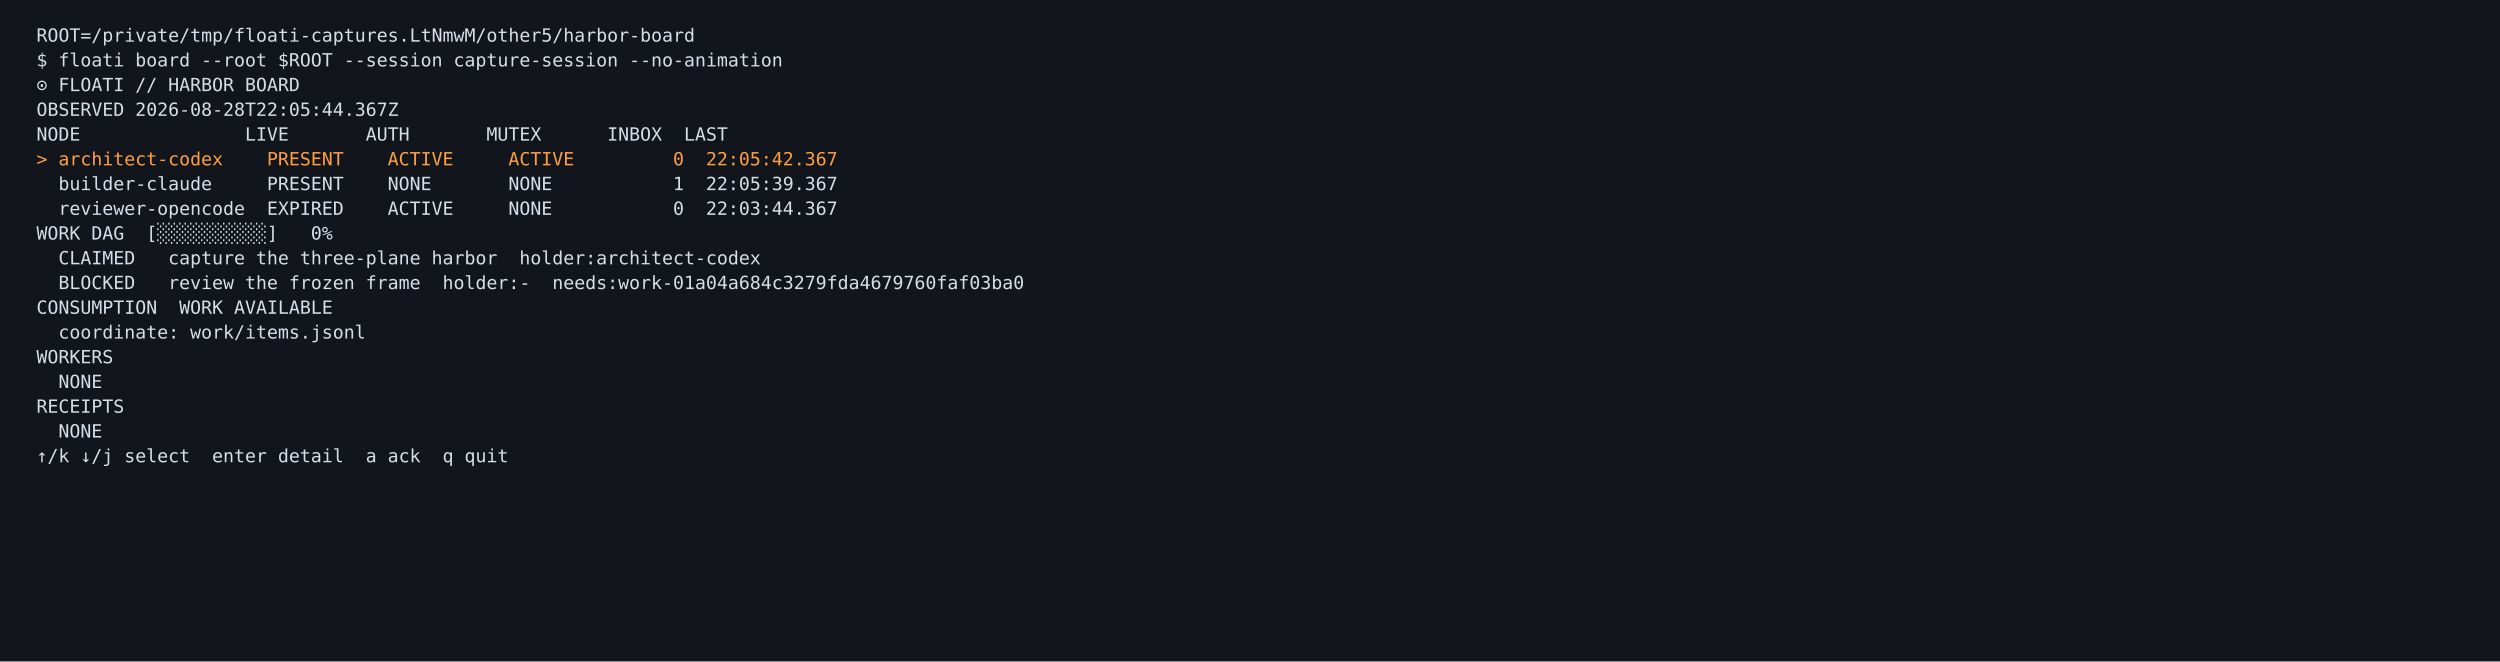
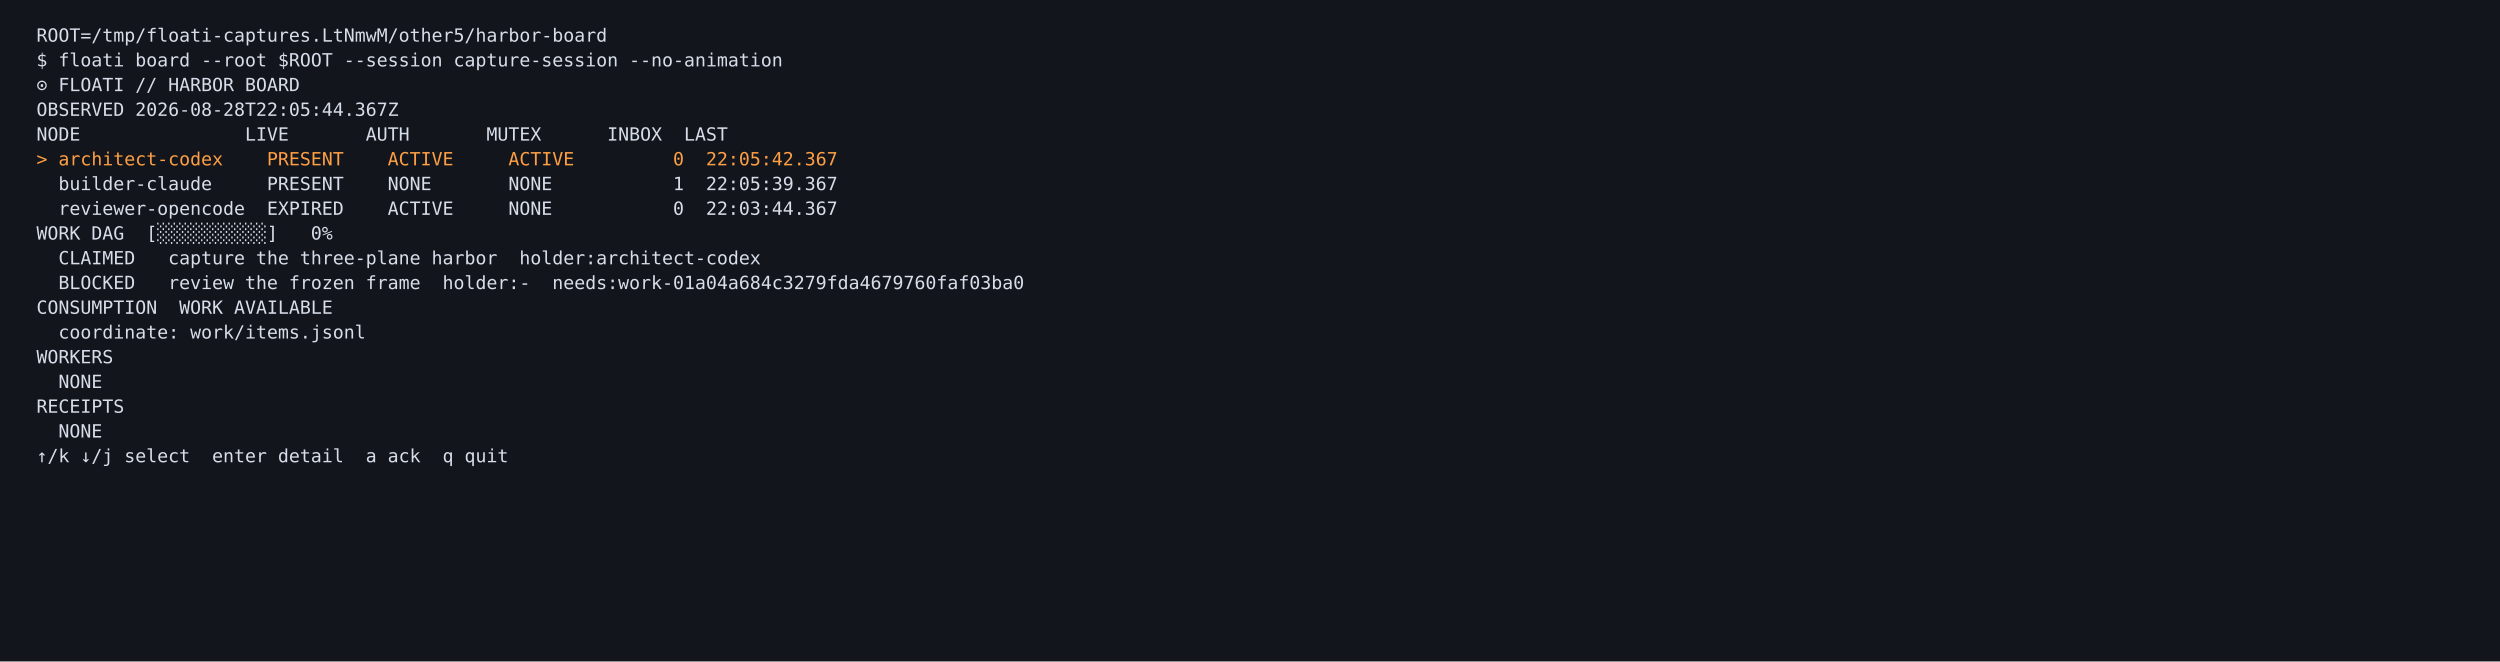
<svg xmlns="http://www.w3.org/2000/svg" width="1920" height="508" viewBox="0 0 1920 508" role="img">
  <rect width="1920" height="508" fill="#12161c" />
  <text x="28" y="32" font-family="ui-monospace, SFMono-Regular, Menlo, monospace" font-size="14" xml:space="preserve">
-     <tspan x="28" dy="0" fill="#d8dee9">ROOT=/private/tmp/floati-captures.LtNmwM/other5/harbor-board</tspan>
+     <tspan x="28" dy="0" fill="#d8dee9">ROOT=/tmp/floati-captures.LtNmwM/other5/harbor-board</tspan>
    <tspan x="28" dy="19" fill="#d8dee9">$ floati board --root $ROOT --session capture-session --no-animation</tspan>
    <tspan x="28" dy="19" fill="#d8dee9" />
    <tspan x="28" dy="19" fill="#d8dee9">⊙ FLOATI // HARBOR BOARD</tspan>
    <tspan x="28" dy="19" fill="#d8dee9">OBSERVED 2026-08-28T22:05:44.367Z</tspan>
    <tspan x="28" dy="19" fill="#d8dee9" />
    <tspan x="28" dy="19" fill="#d8dee9">NODE               LIVE       AUTH       MUTEX      INBOX  LAST</tspan>
    <tspan x="28" dy="19" fill="#ff9f43">&gt; architect-codex    PRESENT    ACTIVE     ACTIVE         0  22:05:42.367</tspan>
    <tspan x="28" dy="19" fill="#d8dee9">  builder-claude     PRESENT    NONE       NONE           1  22:05:39.367</tspan>
    <tspan x="28" dy="19" fill="#d8dee9">  reviewer-opencode  EXPIRED    ACTIVE     NONE           0  22:03:44.367</tspan>
    <tspan x="28" dy="19" fill="#d8dee9" />
    <tspan x="28" dy="19" fill="#d8dee9">WORK DAG  [░░░░░░░░░░]   0%</tspan>
    <tspan x="28" dy="19" fill="#d8dee9">  CLAIMED   capture the three-plane harbor  holder:architect-codex</tspan>
    <tspan x="28" dy="19" fill="#d8dee9">  BLOCKED   review the frozen frame  holder:-  needs:work-01a04a684c3279fda4679760faf03ba0</tspan>
    <tspan x="28" dy="19" fill="#d8dee9" />
    <tspan x="28" dy="19" fill="#d8dee9">CONSUMPTION  WORK AVAILABLE</tspan>
    <tspan x="28" dy="19" fill="#d8dee9">  coordinate: work/items.jsonl</tspan>
    <tspan x="28" dy="19" fill="#d8dee9" />
    <tspan x="28" dy="19" fill="#d8dee9">WORKERS</tspan>
    <tspan x="28" dy="19" fill="#d8dee9">  NONE</tspan>
    <tspan x="28" dy="19" fill="#d8dee9" />
    <tspan x="28" dy="19" fill="#d8dee9">RECEIPTS</tspan>
    <tspan x="28" dy="19" fill="#d8dee9">  NONE</tspan>
    <tspan x="28" dy="19" fill="#d8dee9">↑/k ↓/j select  enter detail  a ack  q quit</tspan>
  </text>
</svg>
